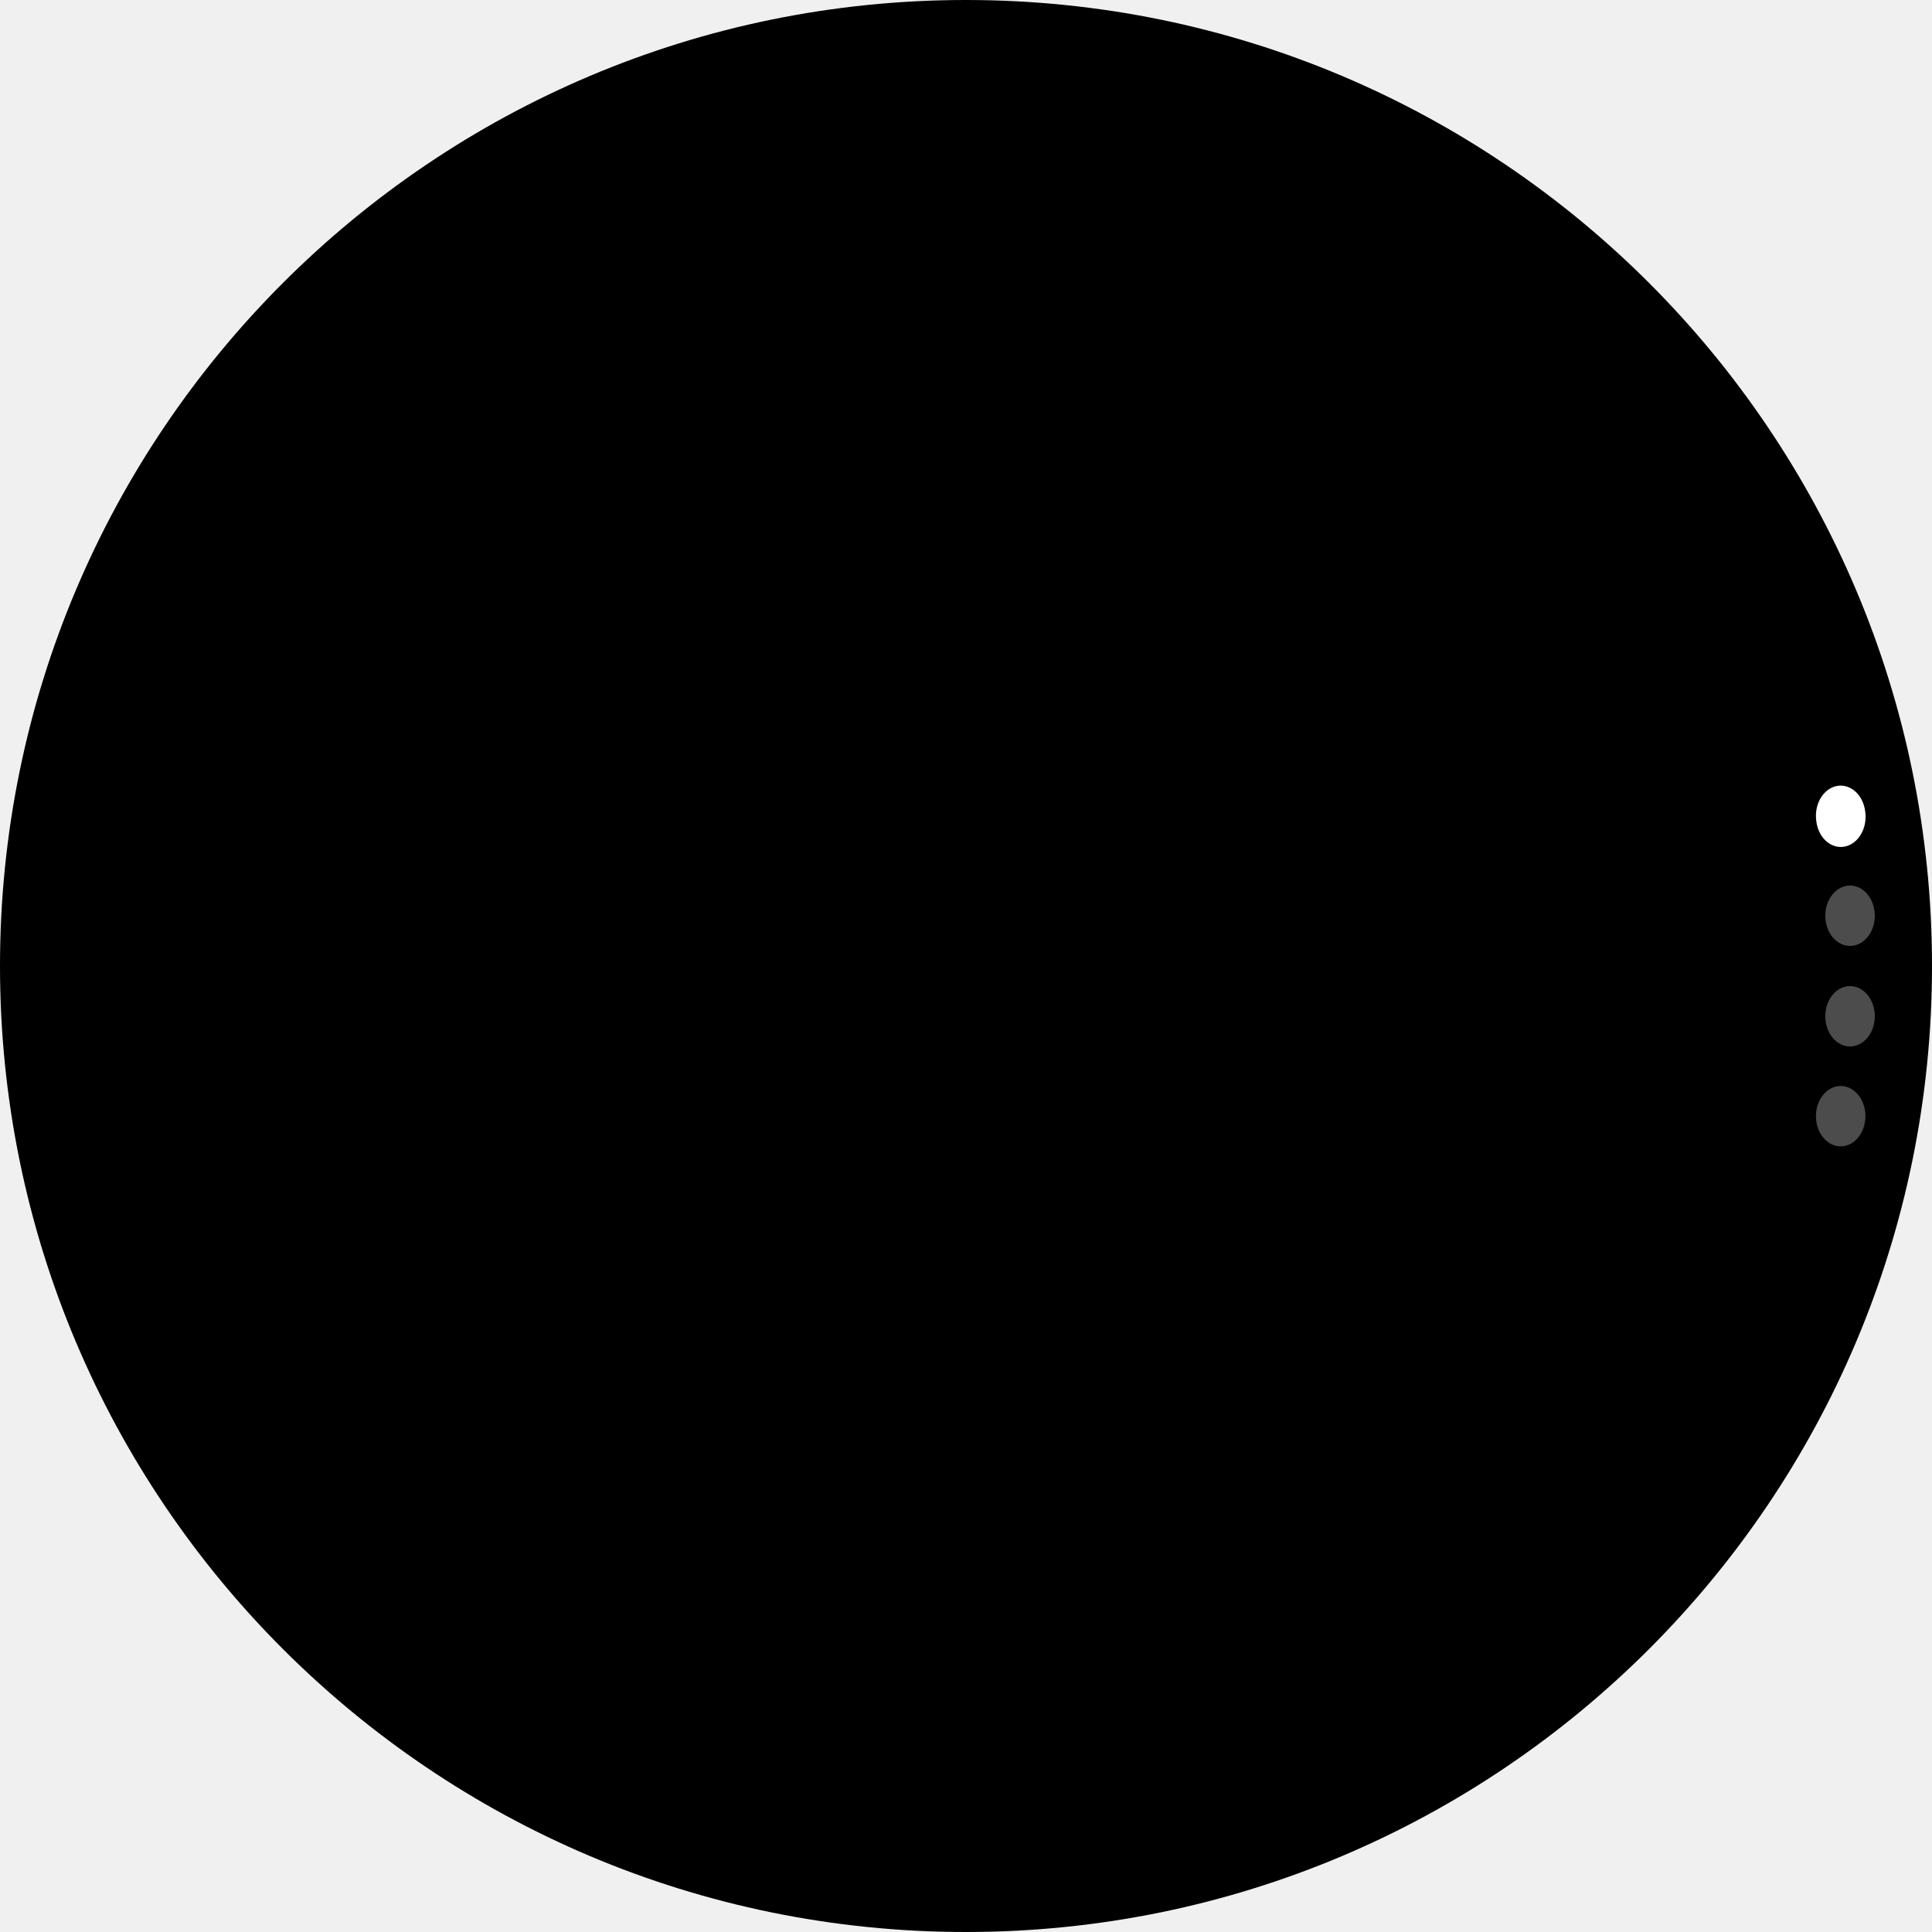
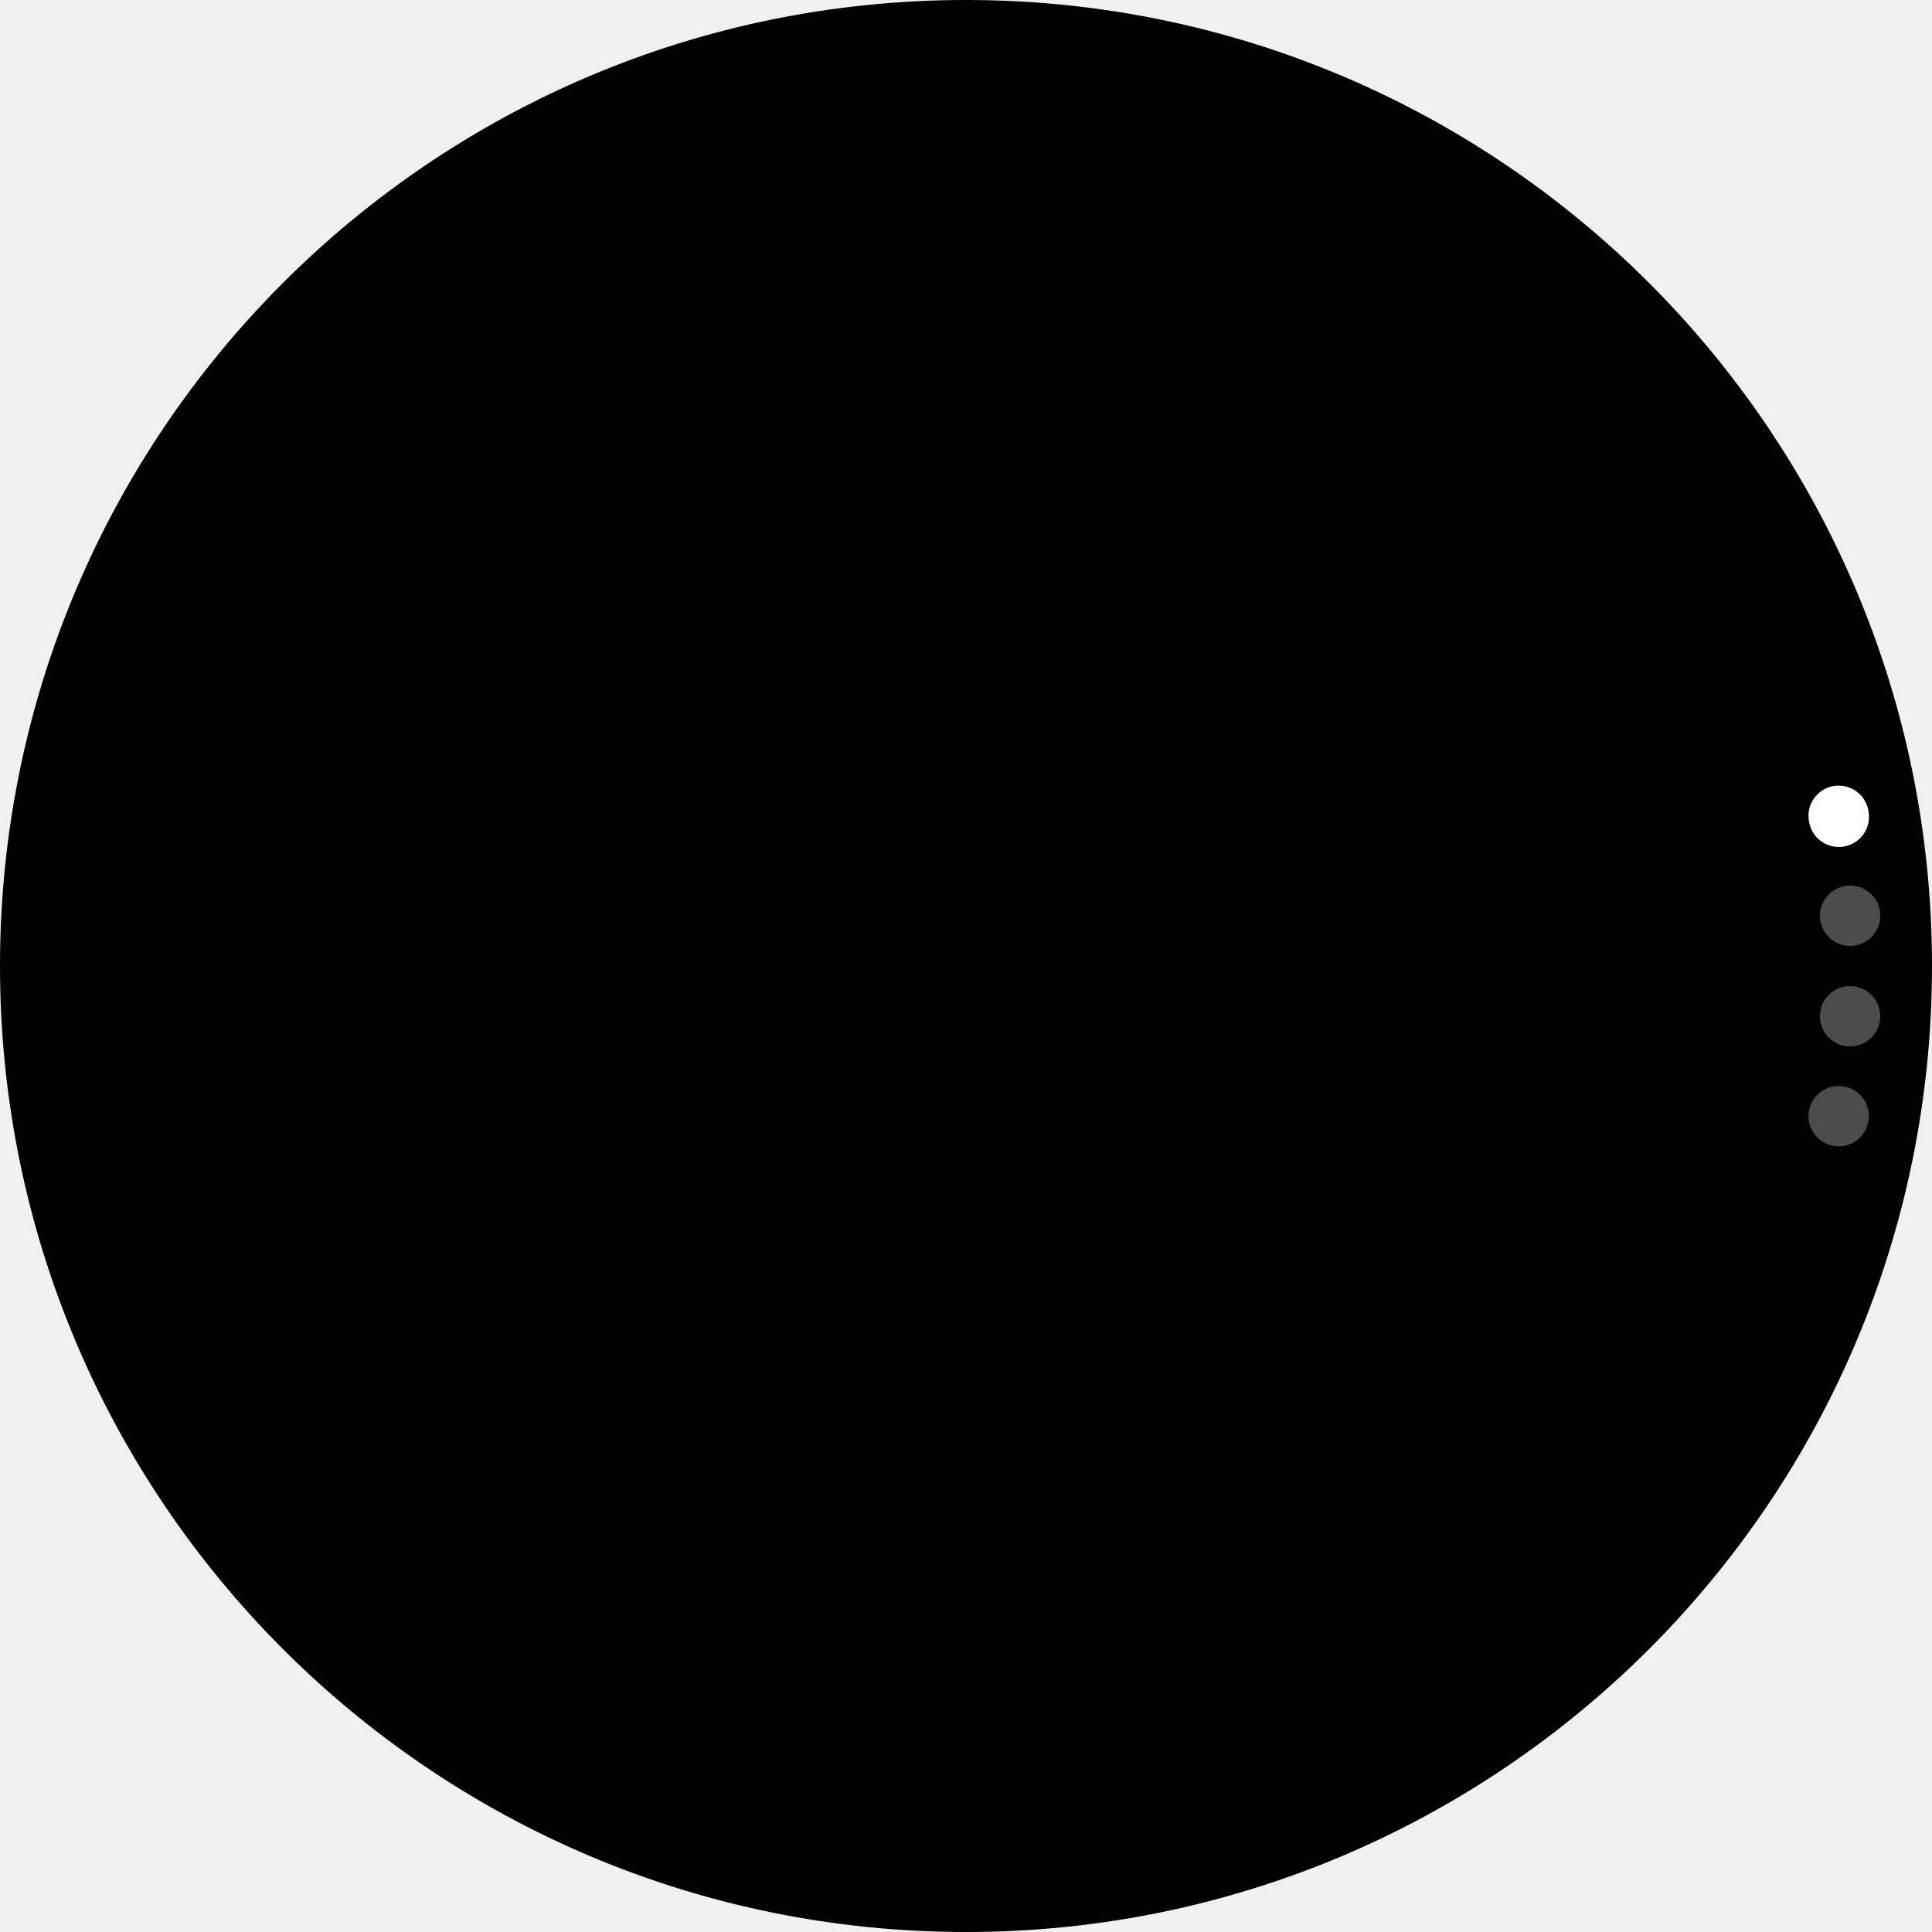
<svg xmlns="http://www.w3.org/2000/svg" width="384" height="384" viewBox="0 0 384 384" text-rendering="geometricPrecision" font-family="sans-serif">
  <clipPath id="deviceRound">
    <circle cx="192" cy="192" r="192" />
  </clipPath>
  <g transform="translate(0, 0)" clip-path="url(#deviceRound)">
    <g id="Root">
      <g id="ReusableComposeNode">
        <rect x="0" y="0" width="384" height="384" fill="#000000" />
        <g id="ReusableComposeNode">
-           <g transform="translate(358.1 152) scale(0.82 1)">
+           <g transform="translate(356 152) scale(1 1)">
            <path d="M9.45,10.15 A176,176 0 0 1 9.45,69.85" fill="none" stroke="#000000" stroke-opacity="0.85" stroke-width="24" stroke-linecap="round" />
            <path d="M9.45,10.15 A176,176 0 0 1 9.48,10.34" fill="none" stroke="#FFFFFF" stroke-width="12" stroke-linecap="round" />
            <path d="M8.19,3.6 A0,0 0 1 0 8.19,3.6 A0,0 0 1 0 8.19,3.6 Z" fill="none" />
            <path d="M5.72,30.01 A6,6 0 1 0 17.72,30.01 A6,6 0 1 0 5.72,30.01 Z" fill="#FFFFFF" fill-opacity="0.3" />
            <path d="M5.72,49.99 A6,6 0 1 0 17.72,49.99 A6,6 0 1 0 5.72,49.99 Z" fill="#FFFFFF" fill-opacity="0.3" />
            <path d="M3.45,69.85 A6,6 0 1 0 15.45,69.85 A6,6 0 1 0 3.45,69.85 Z" fill="#FFFFFF" fill-opacity="0.3" />
            <path d="M4.95,89.33 A0,0 0 1 0 4.95,89.33 A0,0 0 1 0 4.95,89.33 Z" fill="none" />
          </g>
        </g>
      </g>
    </g>
  </g>
</svg>
